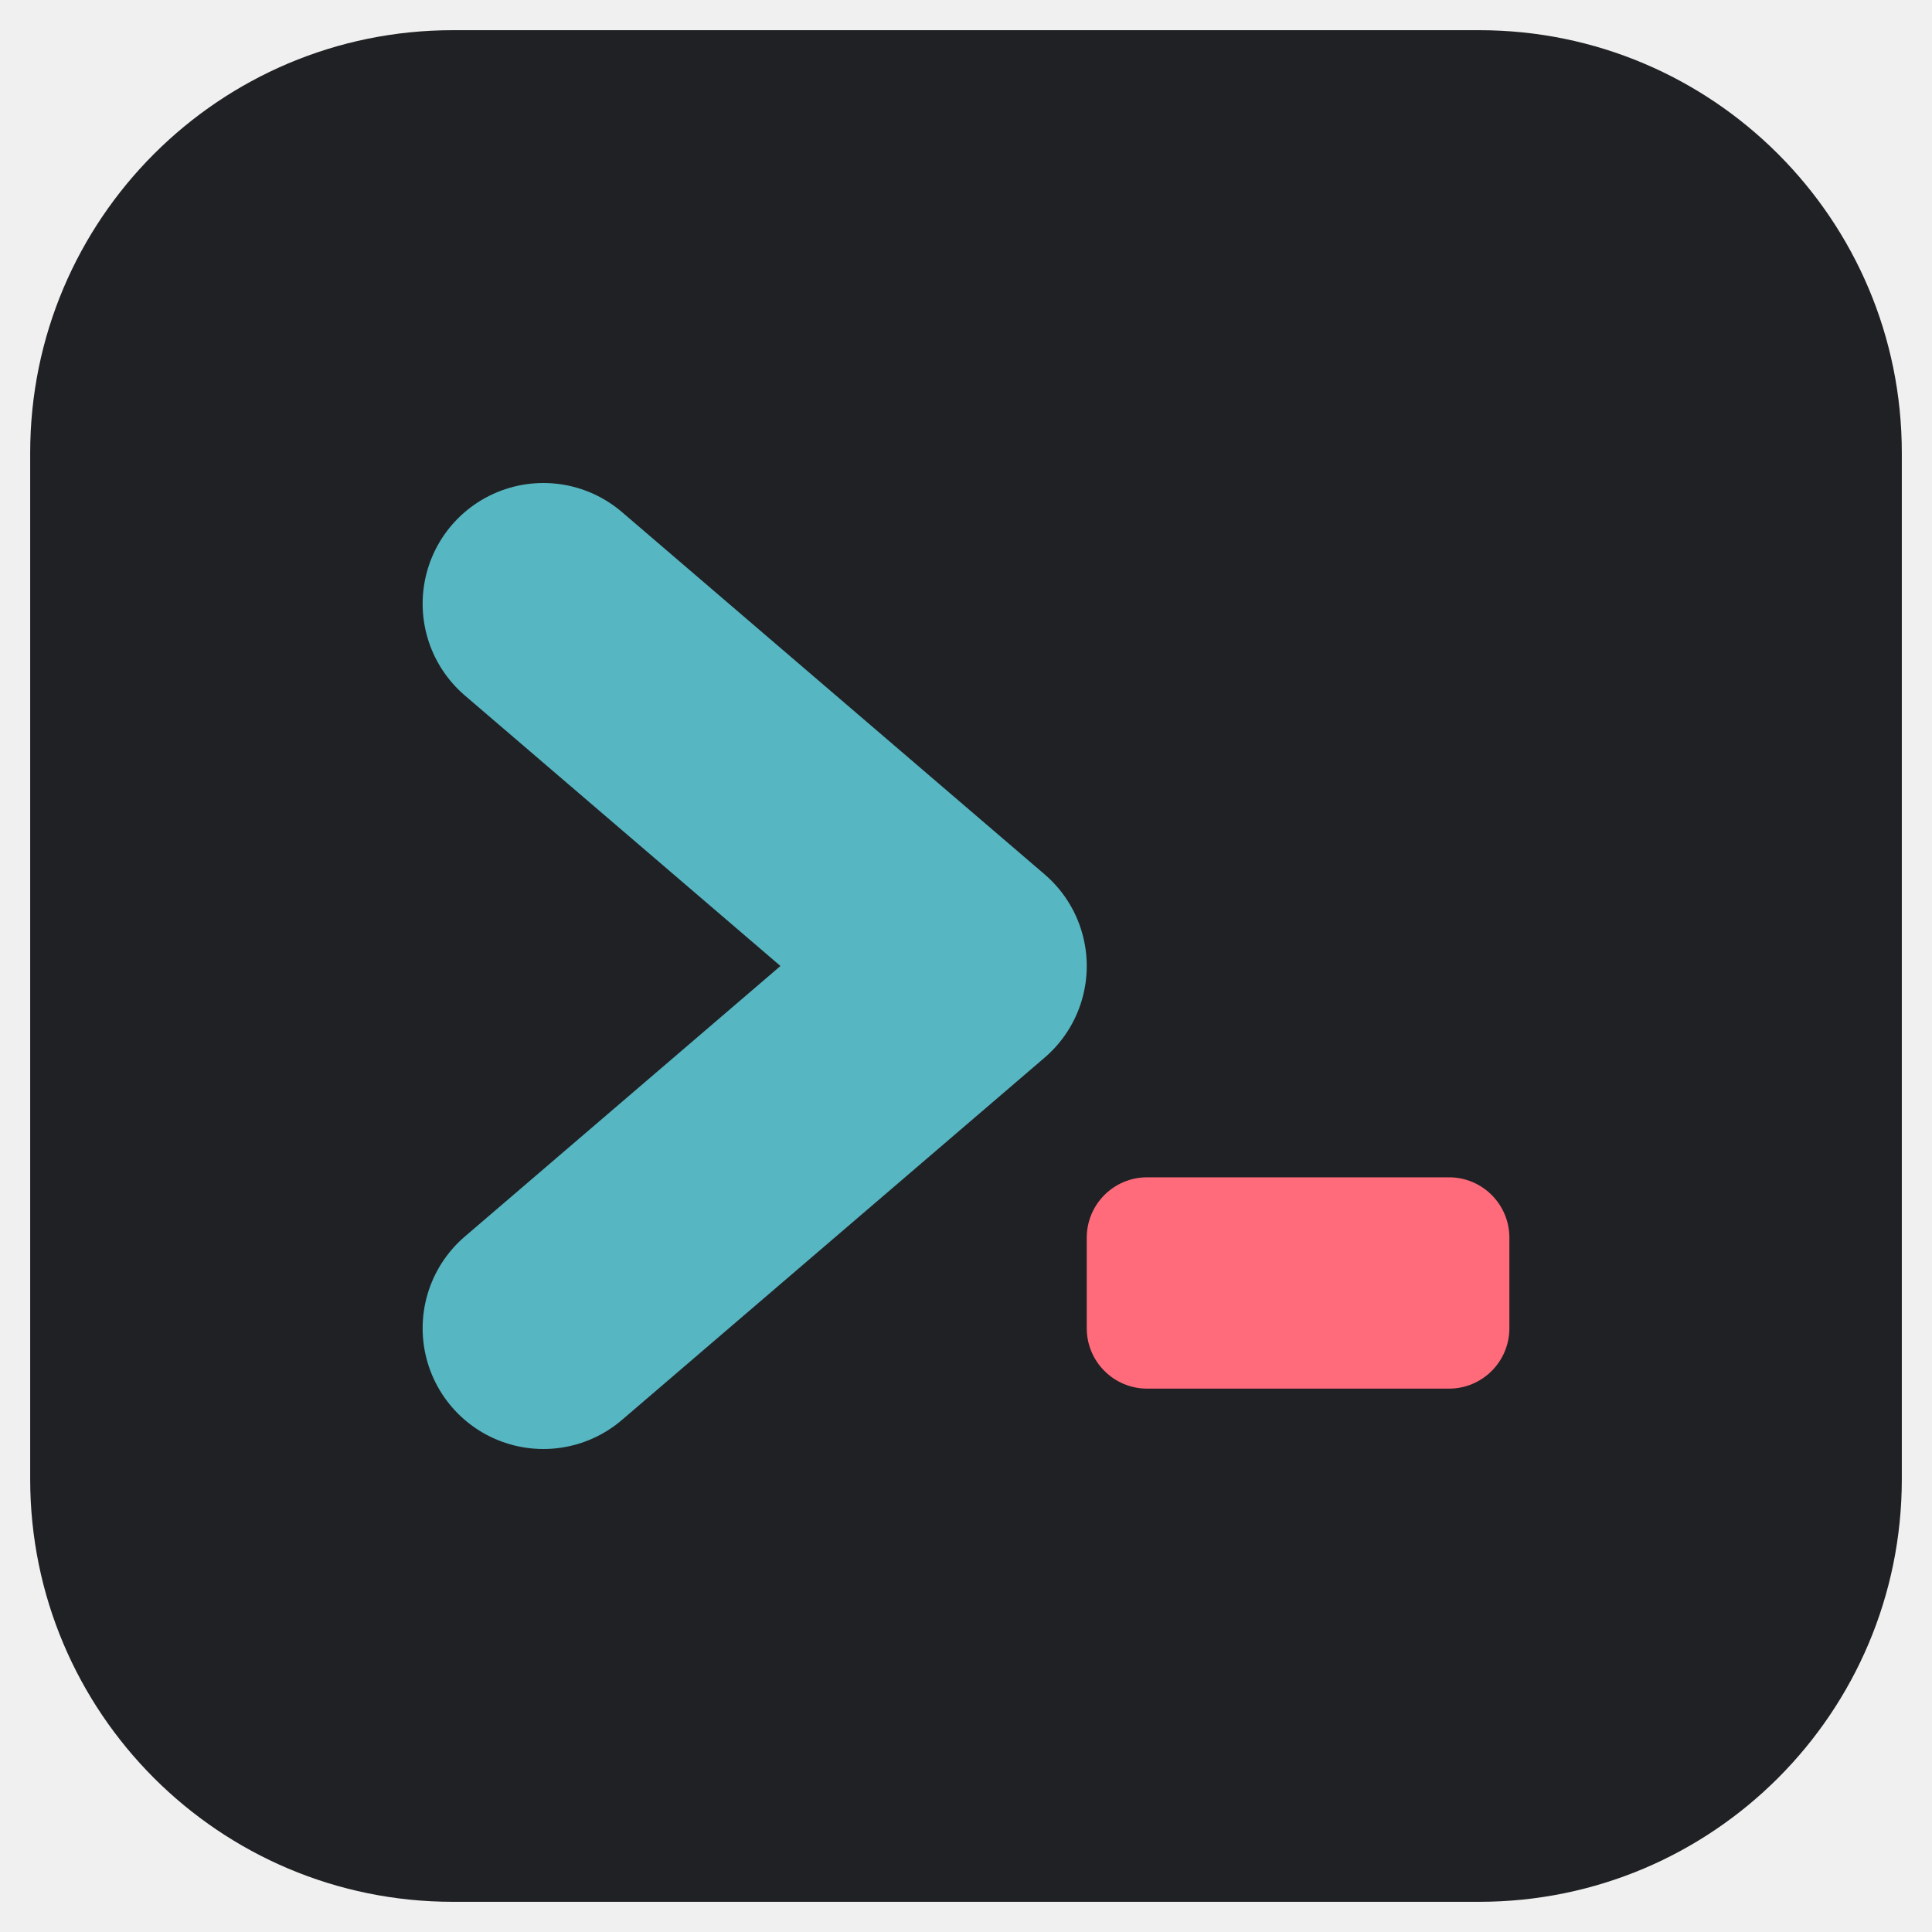
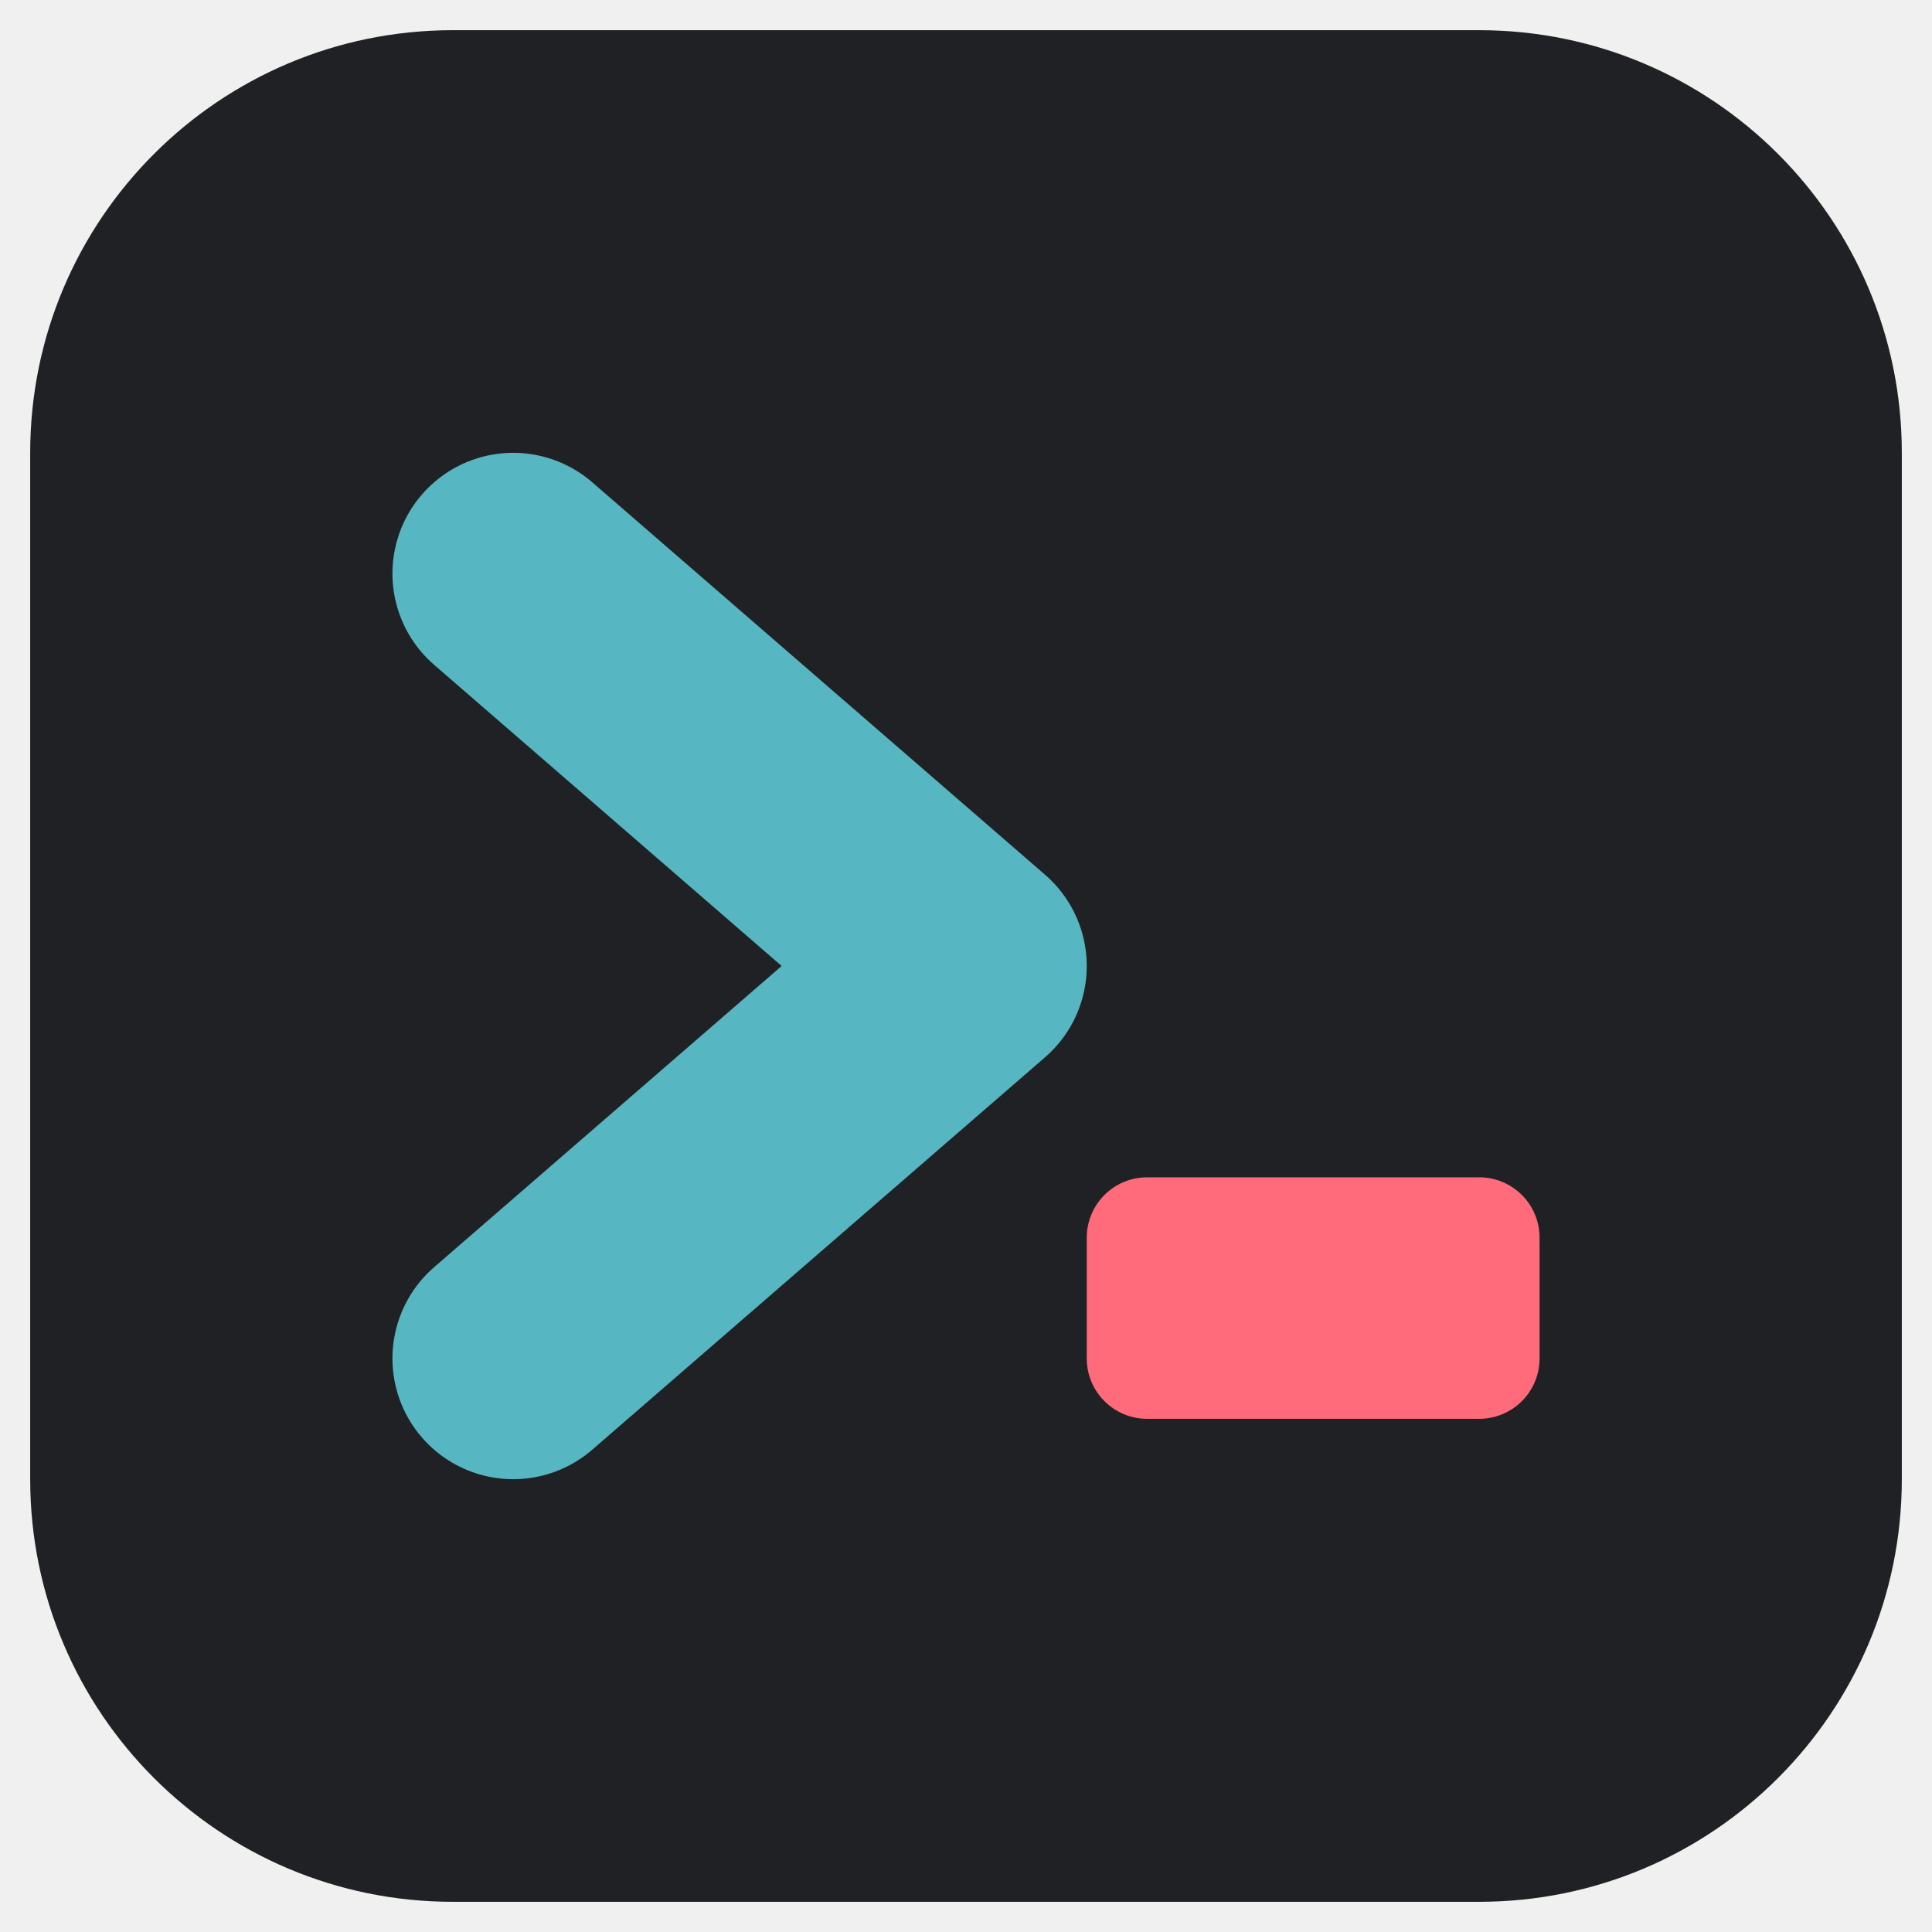
<svg xmlns="http://www.w3.org/2000/svg" viewBox="0 0 64 64">
  <style>
    .bg { fill: #202124; }
    .border { stroke: transparent; }
+     .chevron { stroke: #56b6c2; }
+     .cursor { fill: #ff6b7a; }

    @media (prefers-color-scheme: light) {
      .bg { fill: #ffffff; }
      .border { stroke: #d9ded8; }
+       .chevron { stroke: #1f8c96; }
+       .cursor { fill: #e85d6c; }
    }
  </style>
  <rect class="bg border" x="1" y="1" width="62" height="62" rx="14" stroke-width="2" />
-   <path d="M18 20 32 32 18 44" fill="none" stroke="#56b6c2" stroke-width="8" stroke-linecap="round" stroke-linejoin="round" />
-   <rect x="36" y="39" width="14" height="7" rx="2" fill="#ff6b7a" />
+   <path class="chevron" d="M17 19 32 32 17 45" fill="none" stroke-width="8" stroke-linecap="round" stroke-linejoin="round" />
+   <rect class="cursor" x="36" y="39" width="15" height="8" rx="2" />
</svg>
